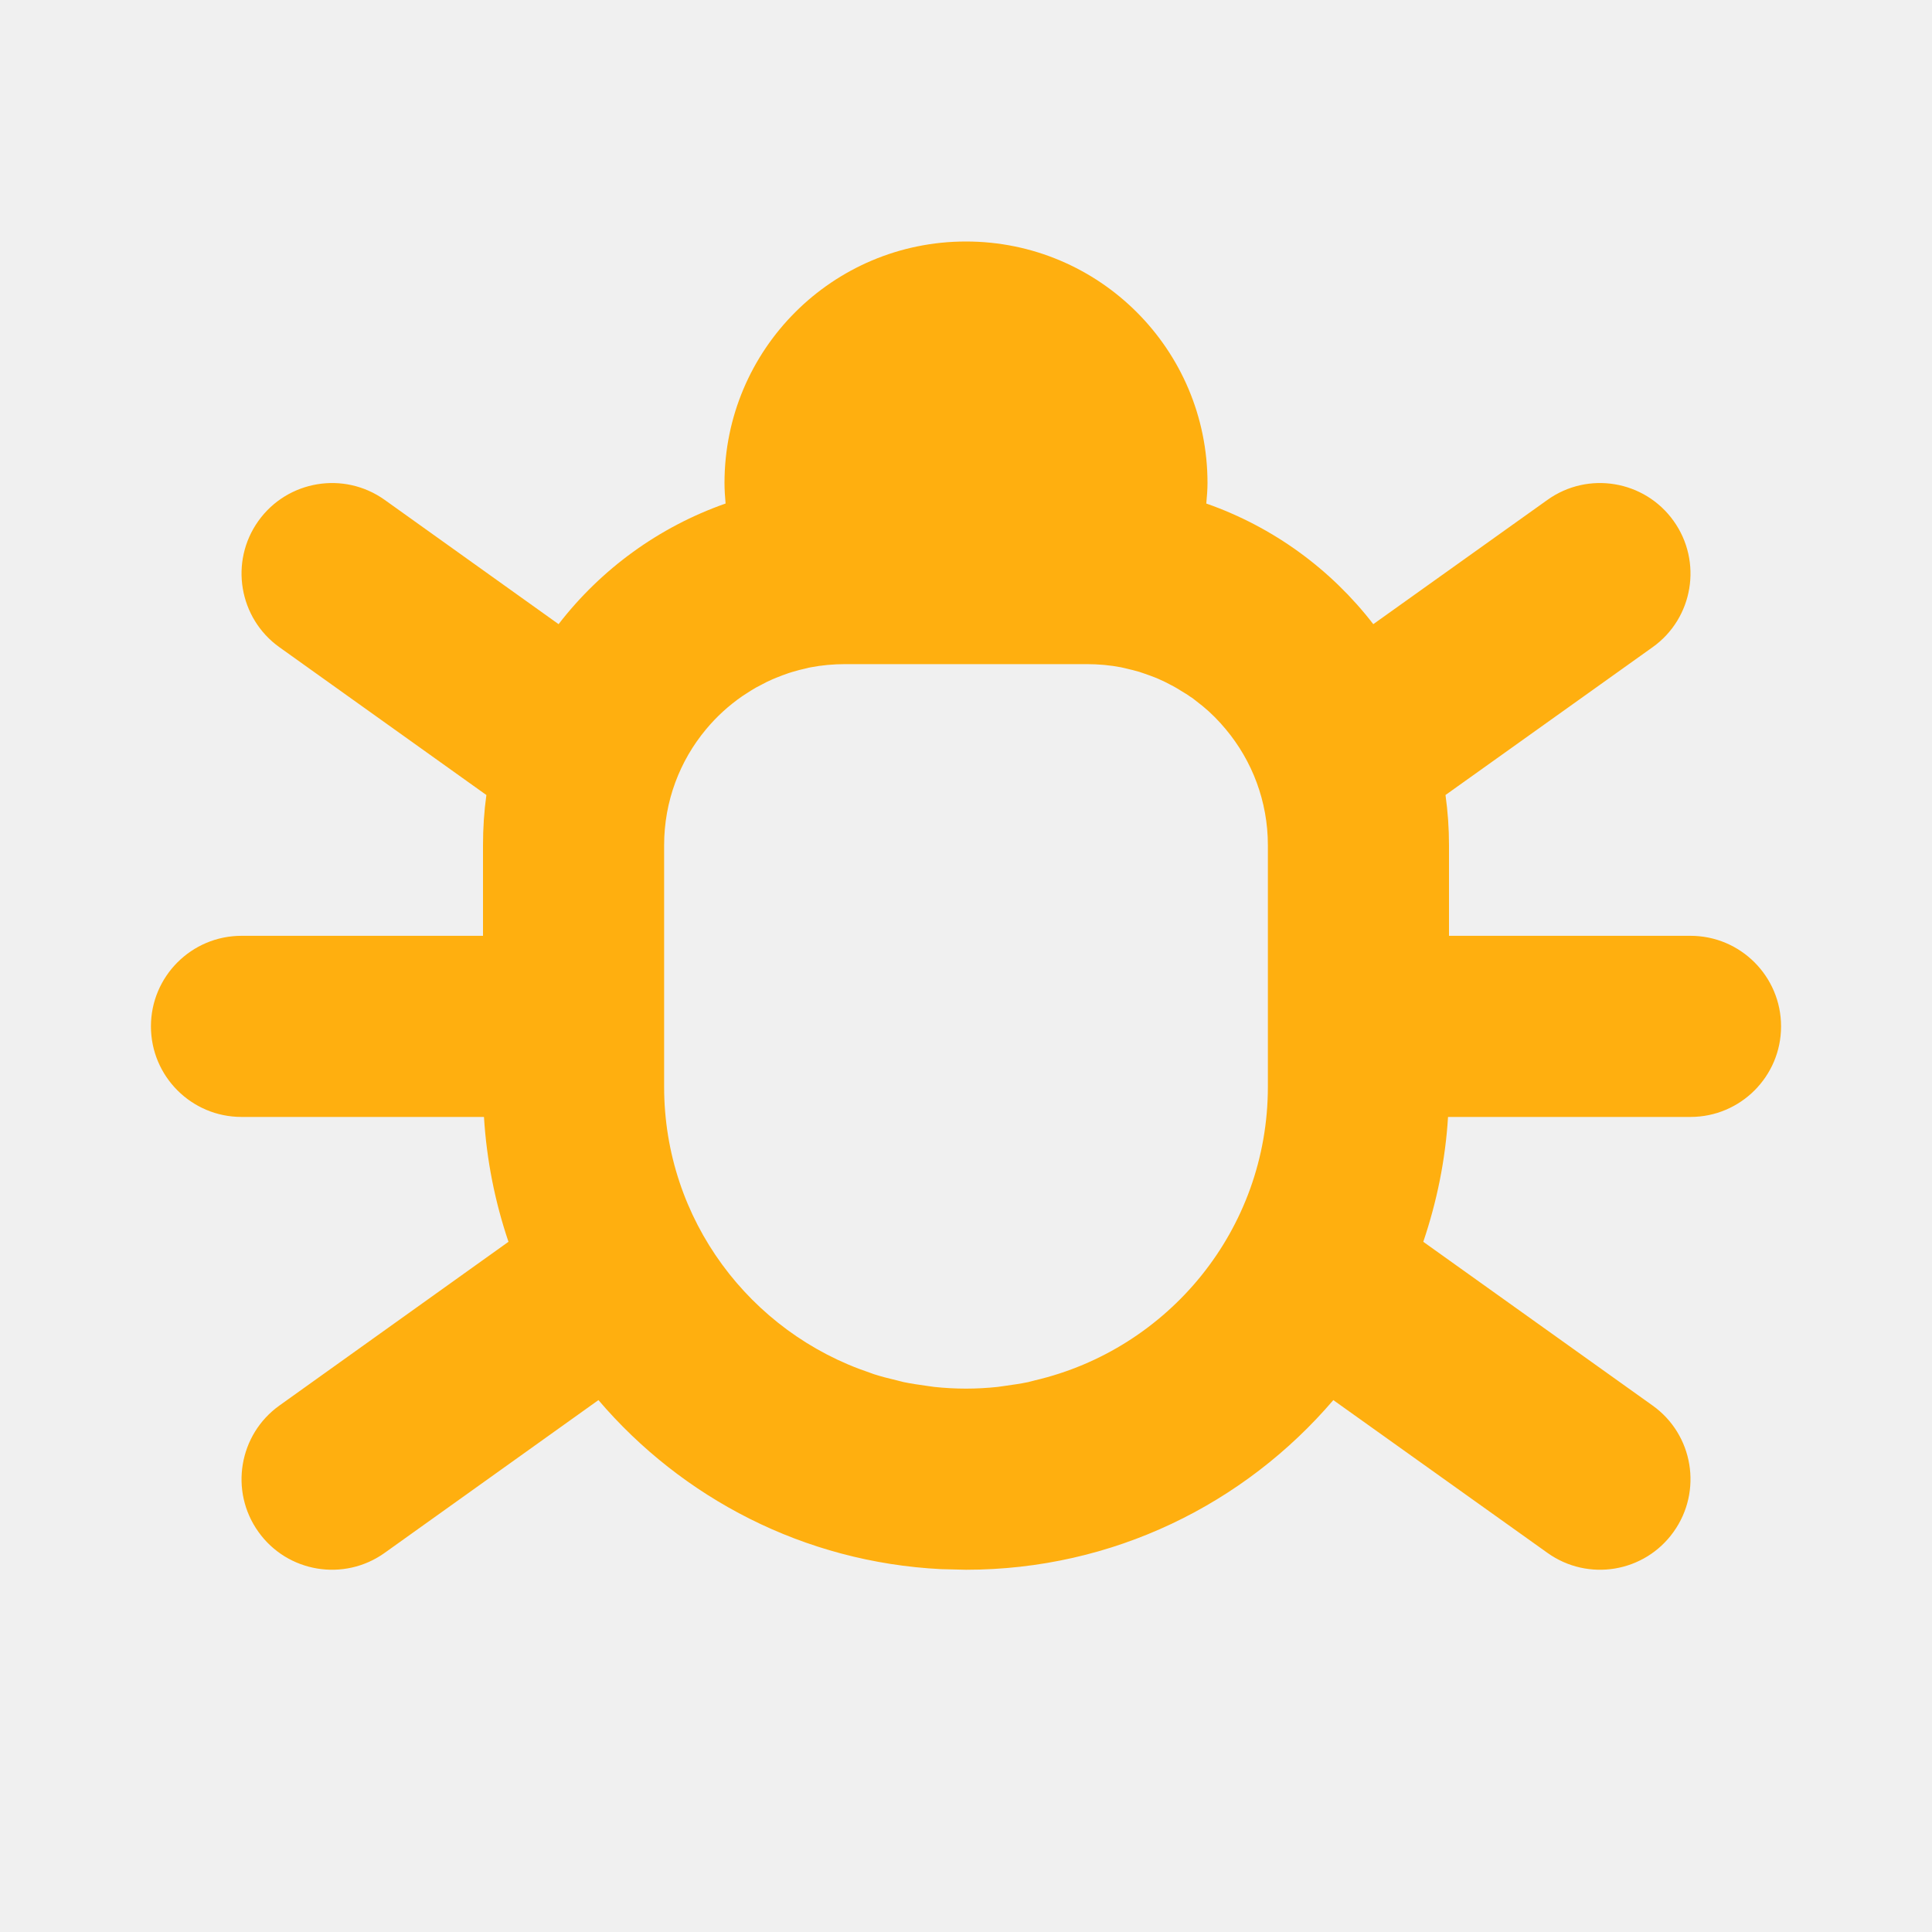
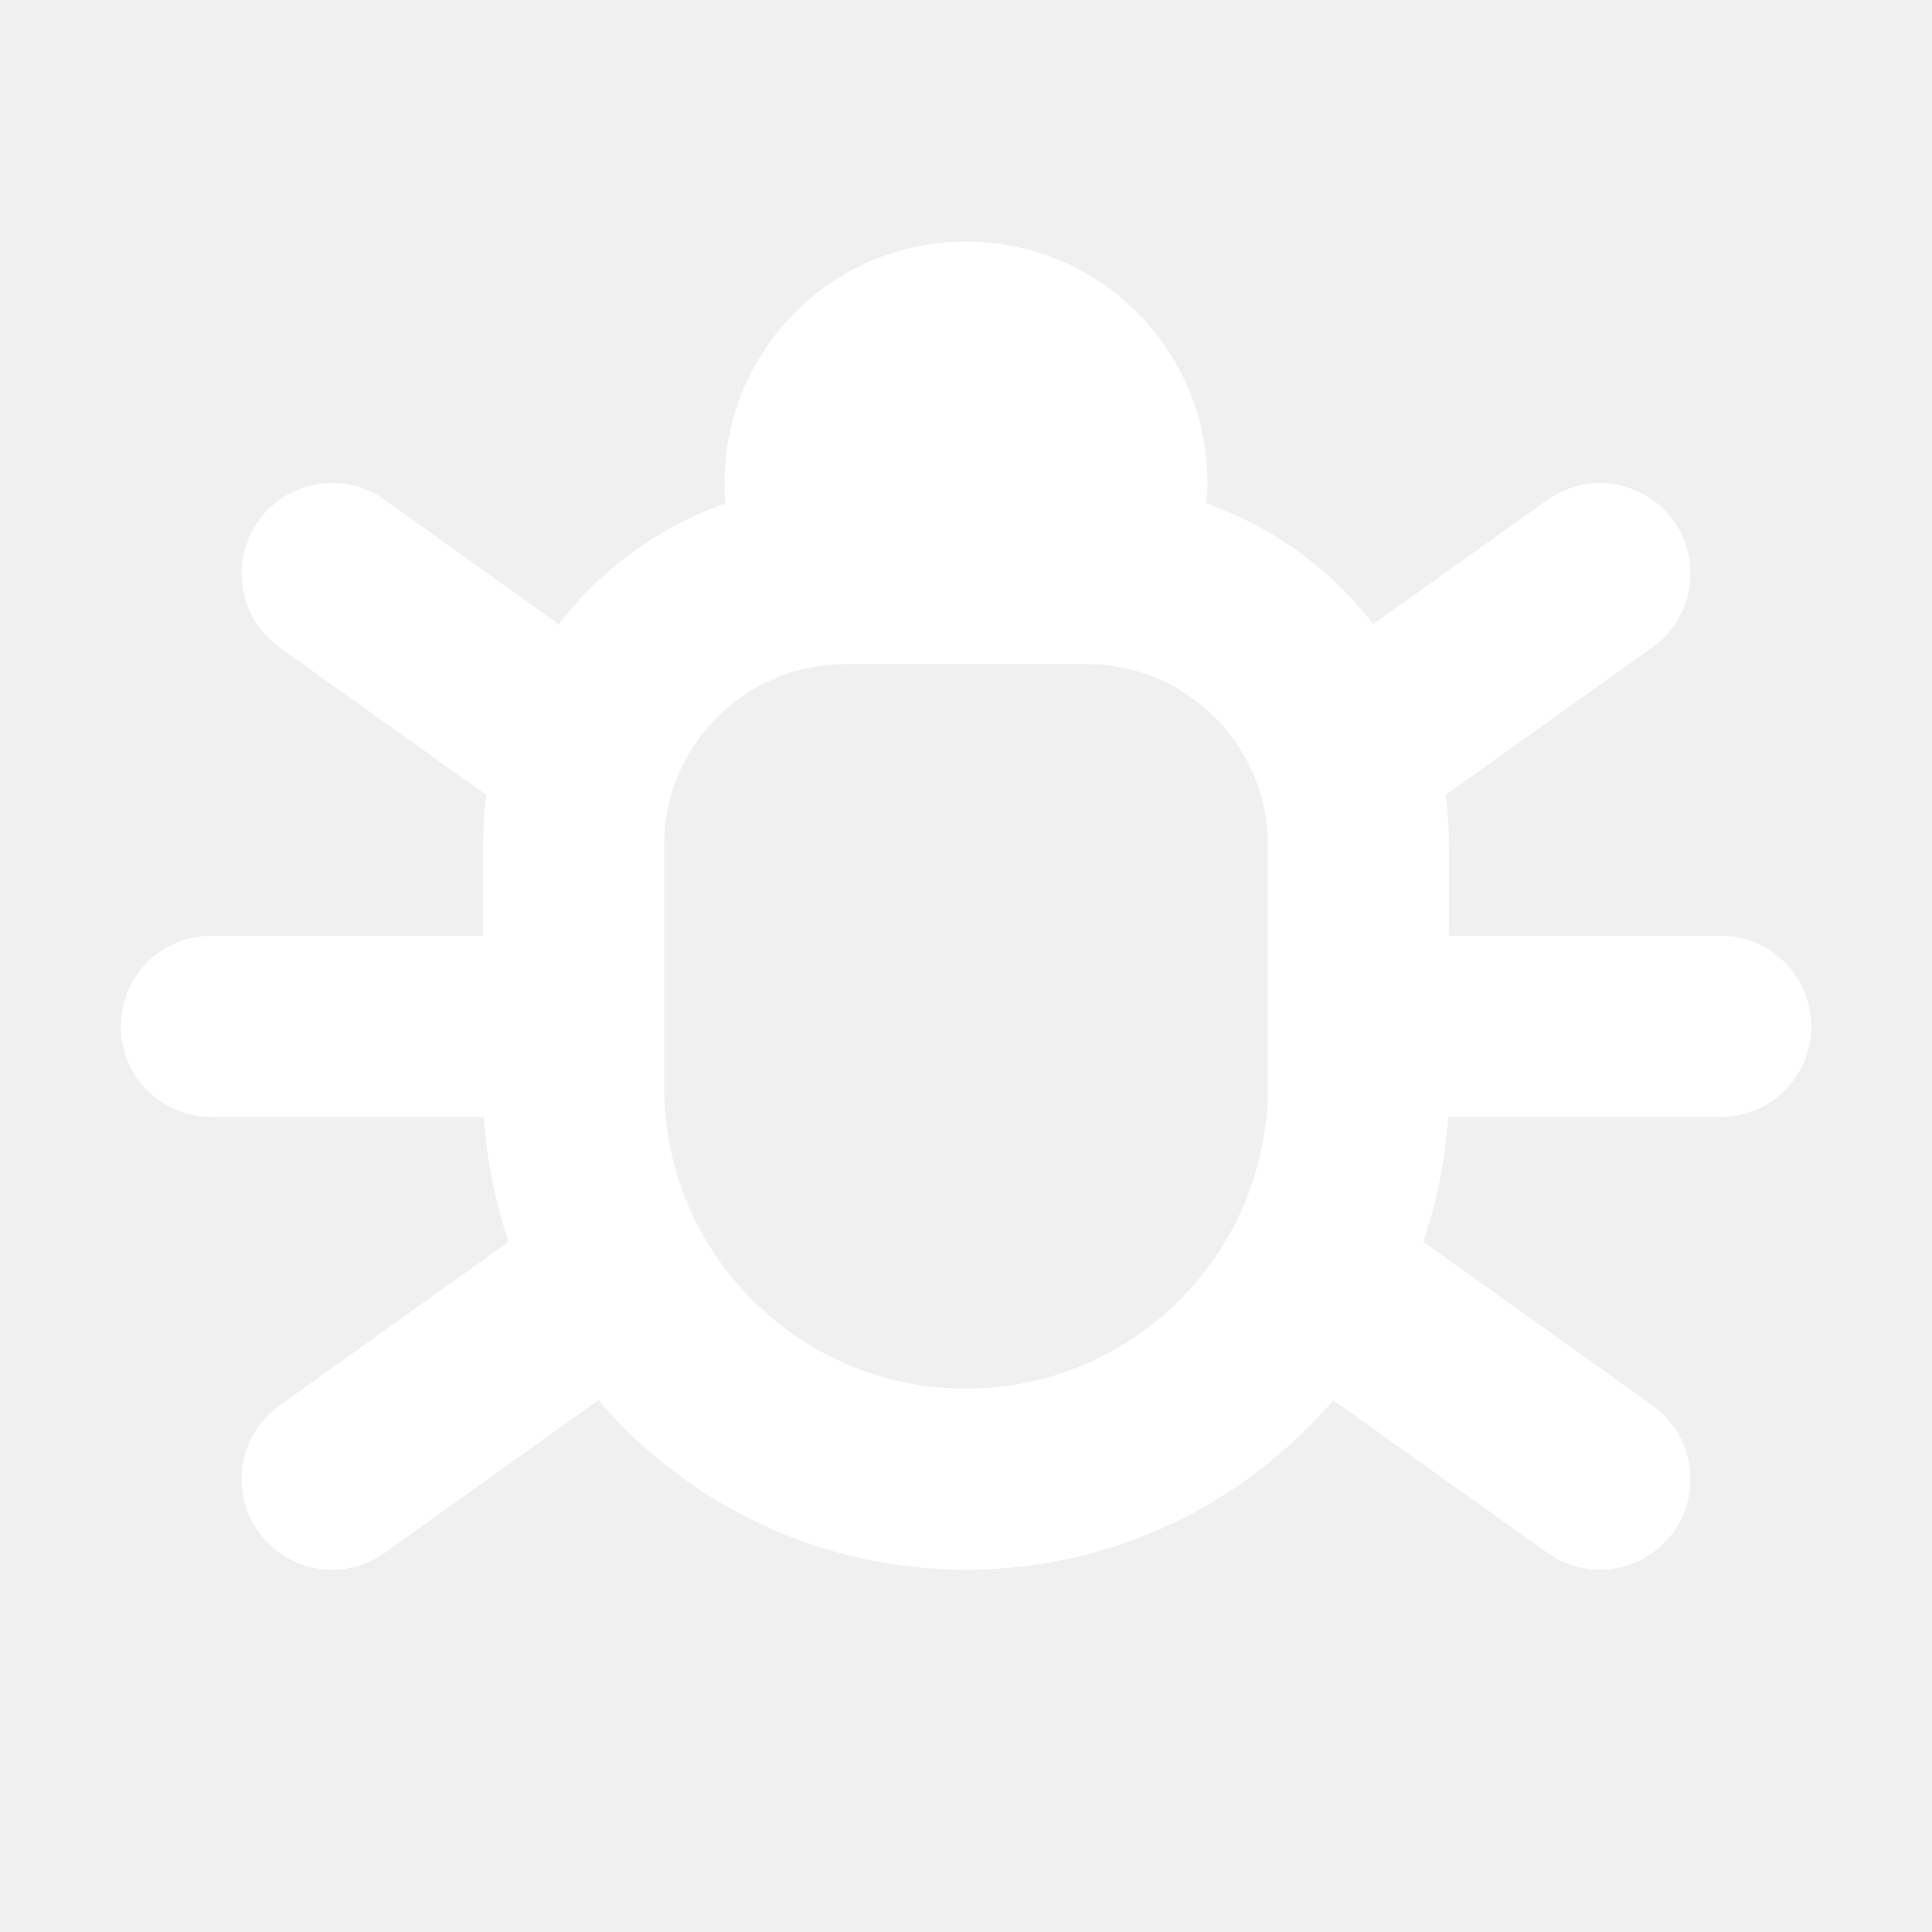
<svg xmlns="http://www.w3.org/2000/svg" width="16" height="16" viewBox="0 0 16 16" fill="none">
-   <path fill-rule="evenodd" clip-rule="evenodd" d="M8 2C9.105 2 10 2.895 10 4C10 4.057 9.995 4.114 9.99 4.17C10.544 4.364 11.022 4.714 11.373 5.169L12.815 4.14C13.152 3.899 13.62 3.978 13.86 4.314C14.101 4.651 14.023 5.12 13.686 5.36L11.971 6.584C11.99 6.72 12 6.859 12 7V7.75H14C14.414 7.75 14.75 8.086 14.75 8.5C14.75 8.914 14.414 9.25 14 9.25H11.992C11.97 9.61 11.898 9.956 11.787 10.284L13.686 11.64C14.023 11.88 14.101 12.349 13.86 12.686C13.62 13.023 13.152 13.101 12.815 12.86L11.042 11.595C10.308 12.454 9.218 13 8 13L7.794 12.995C6.658 12.938 5.648 12.406 4.956 11.595L3.186 12.86C2.849 13.101 2.38 13.023 2.14 12.686C1.899 12.349 1.978 11.88 2.314 11.64L4.211 10.284C4.1 9.956 4.03 9.61 4.008 9.25H2C1.586 9.25 1.25 8.914 1.25 8.5C1.25 8.086 1.586 7.75 2 7.75H4V7C4 6.859 4.009 6.72 4.028 6.584L2.314 5.36C1.978 5.12 1.899 4.651 2.14 4.314C2.38 3.978 2.849 3.899 3.186 4.14L4.626 5.169C4.977 4.714 5.456 4.364 6.009 4.17C6.004 4.114 6 4.057 6 4C6 2.895 6.895 2 8 2ZM7 5.5C6.901 5.5 6.804 5.509 6.711 5.527C6.707 5.528 6.704 5.529 6.7 5.529C6.694 5.531 6.687 5.533 6.681 5.534C6.64 5.543 6.6 5.553 6.561 5.565C6.551 5.568 6.542 5.571 6.532 5.574C6.497 5.586 6.462 5.599 6.428 5.613C6.418 5.617 6.409 5.621 6.399 5.625C6.366 5.639 6.334 5.655 6.303 5.672C6.289 5.679 6.276 5.686 6.263 5.693C6.237 5.708 6.212 5.723 6.188 5.739C6.174 5.748 6.161 5.756 6.148 5.765C6.036 5.842 5.934 5.935 5.847 6.04C5.63 6.3 5.5 6.635 5.5 7V9C5.5 10.102 6.213 11.035 7.203 11.368C7.214 11.372 7.225 11.376 7.236 11.38C7.298 11.4 7.361 11.416 7.425 11.431C7.445 11.435 7.464 11.442 7.484 11.446C7.547 11.459 7.61 11.468 7.674 11.477C7.695 11.479 7.717 11.484 7.738 11.486C7.824 11.495 7.912 11.5 8 11.5C8.088 11.5 8.175 11.495 8.261 11.486C8.282 11.484 8.304 11.479 8.325 11.477C8.389 11.468 8.452 11.459 8.515 11.446C8.533 11.442 8.551 11.436 8.569 11.432C9.675 11.174 10.5 10.185 10.5 9V7C10.5 6.635 10.369 6.3 10.152 6.04C10.094 5.97 10.029 5.904 9.958 5.846C9.957 5.845 9.955 5.844 9.954 5.843L9.875 5.781C9.869 5.777 9.863 5.773 9.856 5.769C9.835 5.753 9.812 5.74 9.789 5.726C9.775 5.717 9.76 5.708 9.745 5.699C9.726 5.688 9.708 5.678 9.688 5.668C9.662 5.654 9.636 5.641 9.608 5.629C9.594 5.622 9.579 5.616 9.564 5.61C9.536 5.599 9.508 5.589 9.479 5.579C9.464 5.574 9.449 5.569 9.435 5.564C9.4 5.554 9.365 5.545 9.33 5.537C9.319 5.535 9.307 5.532 9.296 5.529C9.293 5.529 9.291 5.528 9.288 5.527C9.195 5.509 9.098 5.5 9 5.5H7Z" fill="#FFAF0F" color-fill-key="icon-yellow-solid" />
+   <path fill-rule="evenodd" clip-rule="evenodd" d="M4.956 11.595L3.186 12.86C2.849 13.101 2.38 13.022 2.14 12.686C1.899 12.349 1.978 11.88 2.314 11.64L4.212 10.284C4.101 9.956 4.03 9.61 4.008 9.25H1.75C1.336 9.25 1 8.914 1 8.5C1 8.086 1.336 7.75 1.75 7.75H4V7C4 6.848 4.011 6.699 4.033 6.554C4.032 6.564 4.03 6.574 4.028 6.584L2.314 5.36C1.978 5.12 1.899 4.651 2.14 4.314C2.38 3.978 2.849 3.899 3.186 4.14L4.626 5.169C4.614 5.184 4.603 5.2 4.592 5.216C4.949 4.735 5.445 4.364 6.022 4.165C6.018 4.167 6.013 4.168 6.009 4.17C6.004 4.114 6 4.057 6 4C6 2.895 6.895 2 8 2C9.105 2 10 2.895 10 4C10 4.057 9.995 4.114 9.99 4.17C9.987 4.169 9.984 4.168 9.981 4.167C10.538 4.36 11.019 4.712 11.372 5.169L12.815 4.14C13.151 3.899 13.62 3.978 13.86 4.314C14.101 4.651 14.022 5.12 13.686 5.36L11.971 6.584C11.99 6.72 12 6.859 12 7V7.75H14.25C14.664 7.75 15 8.086 15 8.5C15 8.914 14.664 9.25 14.25 9.25H11.992C11.97 9.61 11.898 9.956 11.787 10.284L13.686 11.64C14.022 11.88 14.101 12.349 13.86 12.686C13.62 13.022 13.152 13.101 12.815 12.86L11.042 11.595C10.308 12.454 9.218 13 8 13C6.781 13 5.69 12.455 4.956 11.595ZM7 5.5C6.172 5.5 5.5 6.172 5.5 7V9C5.5 10.381 6.619 11.5 8 11.5C9.381 11.5 10.5 10.381 10.5 9V7C10.5 6.172 9.828 5.5 9 5.5H7Z" fill="white" color-fill-key="icon-over-accent" />
</svg>
